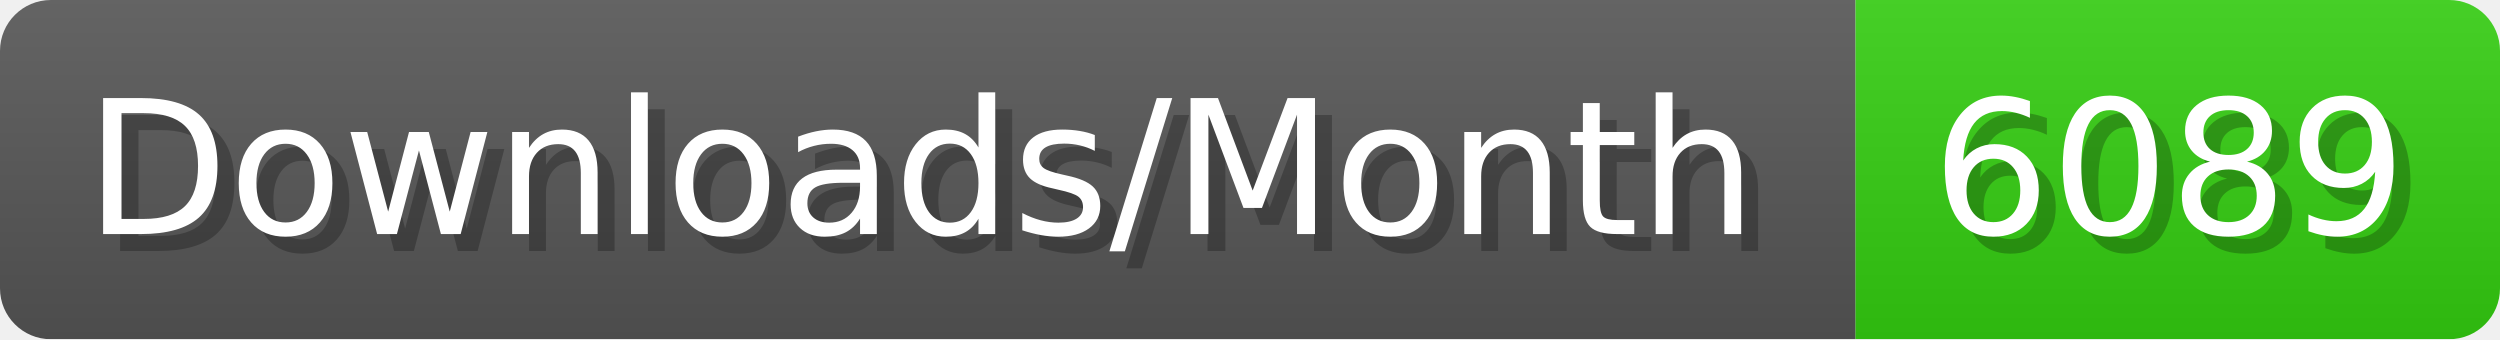
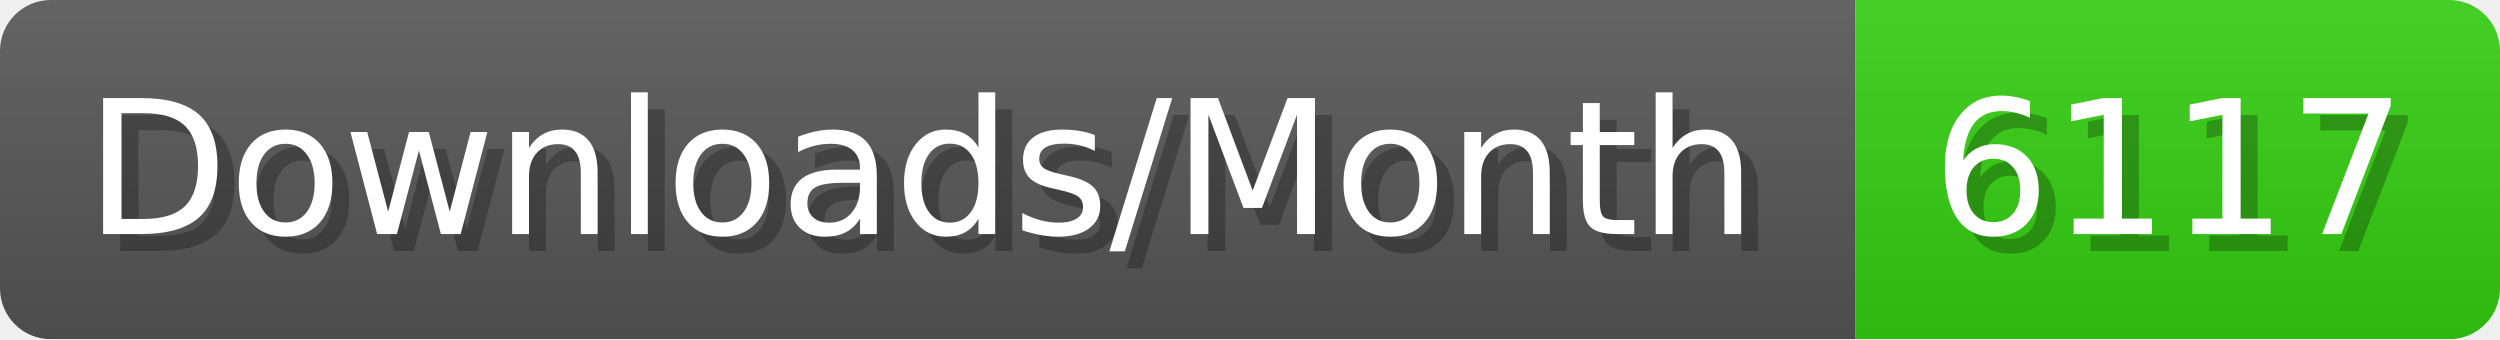
- <svg xmlns="http://www.w3.org/2000/svg" width="147.4" height="20" viewBox="0 0 1474 200" role="img" aria-label="Downloads/Month: 6089">
+ <svg xmlns="http://www.w3.org/2000/svg" width="147.4" height="20" viewBox="0 0 1474 200" role="img" aria-label="Downloads/Month: 6117">
  <linearGradient id="YlXUI" x2="0" y2="100%">
    <stop offset="0" stop-opacity=".1" stop-color="#EEE" />
    <stop offset="1" stop-opacity=".1" />
  </linearGradient>
  <mask id="JHhop">
    <rect width="1474" height="200" rx="30" fill="#FFF" />
  </mask>
  <g mask="url(#JHhop)">
    <rect width="1094" height="200" fill="#555" />
    <rect width="380" height="200" fill="#3C1" x="1094" />
    <rect width="1474" height="200" fill="url(#YlXUI)" />
  </g>
  <g aria-hidden="true" fill="#fff" text-anchor="start" font-family="Verdana,DejaVu Sans,sans-serif" font-size="110">
    <text x="60" y="148" textLength="994" fill="#000" opacity="0.25">Downloads/Month</text>
    <text x="50" y="138" textLength="994">Downloads/Month</text>
-     <text x="1149" y="148" textLength="280" fill="#000" opacity="0.25">6089</text>
-     <text x="1139" y="138" textLength="280">6089</text>
+     <text x="1149" y="148" textLength="280" fill="#000" opacity="0.25">6117</text>
+     <text x="1139" y="138" textLength="280">6117</text>
  </g>
</svg>
